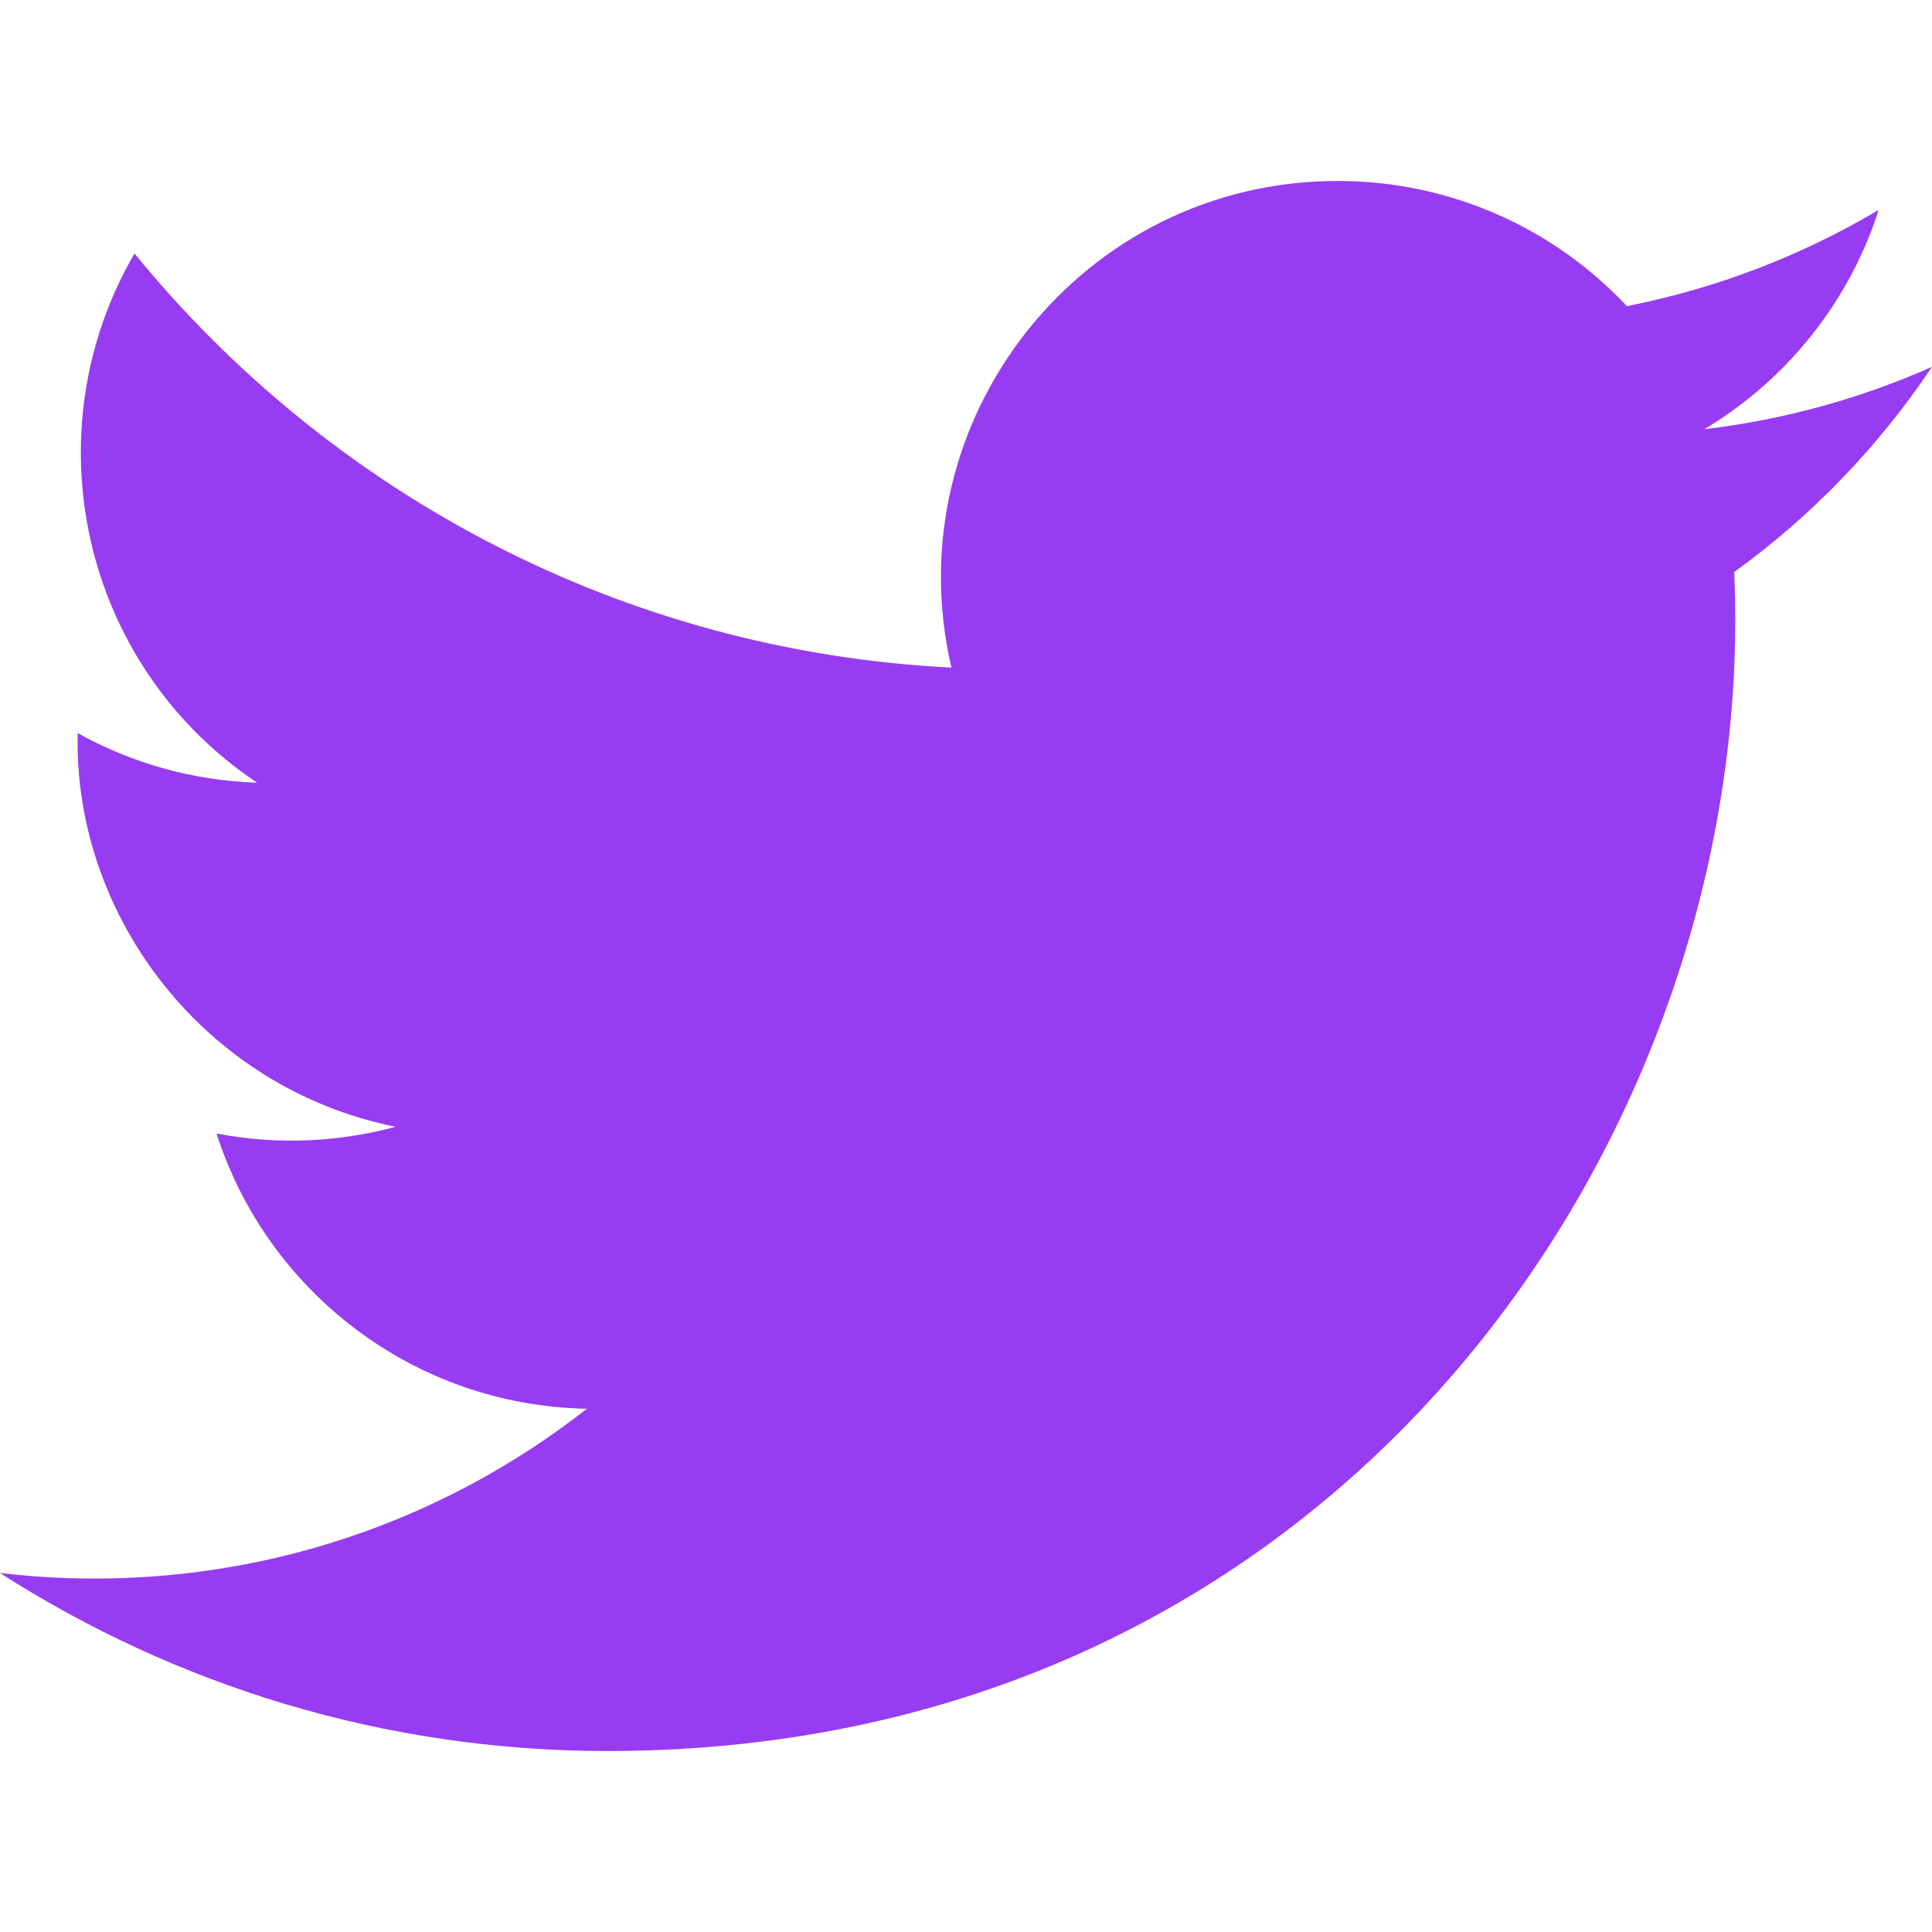
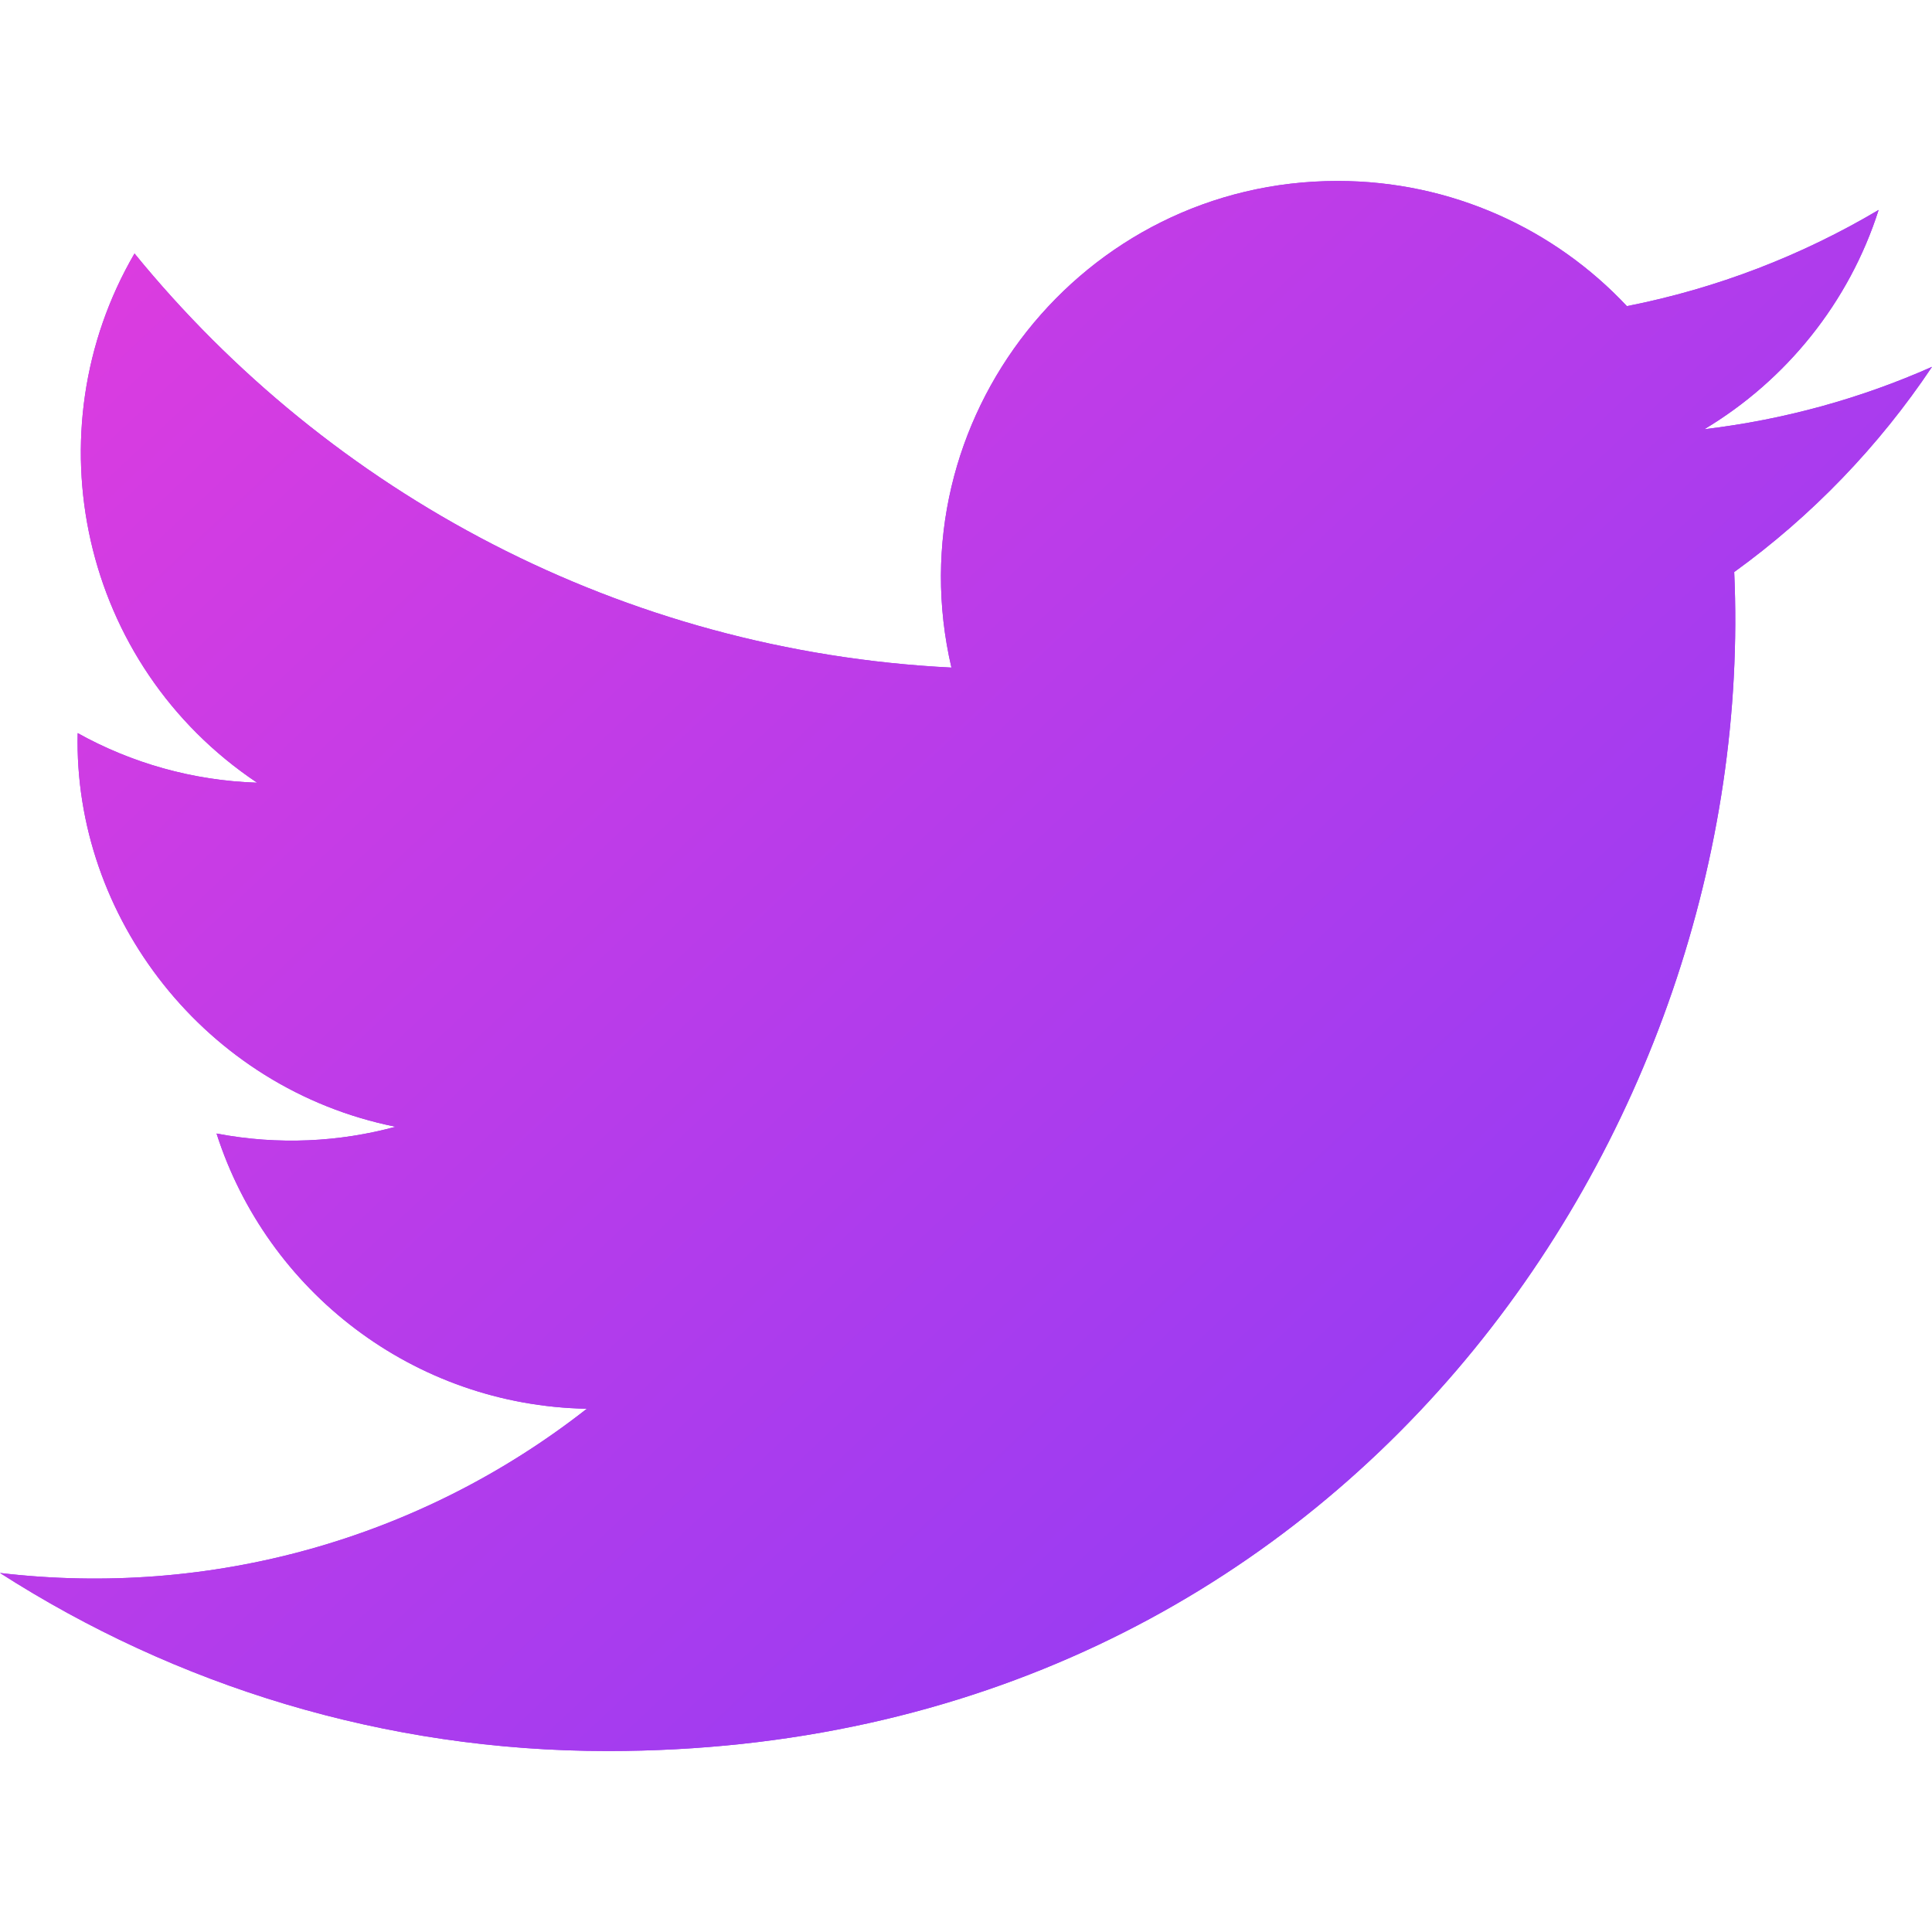
<svg xmlns="http://www.w3.org/2000/svg" style="isolation:isolate" viewBox="0 0 24 24" width="24pt" height="24pt">
  <defs>
-     <clipPath id="_clipPath_E9fYDtLkrH4TFUS4VuJGGgH14BKJyxHH">
+     <clipPath id="_clipPath_8gs4u7IzrhMFEQ0R7isVqNpmv7t1DAjj">
      <rect width="24" height="24" />
    </clipPath>
  </defs>
-   <g clip-path="url(#_clipPath_E9fYDtLkrH4TFUS4VuJGGgH14BKJyxHH)">
-     <path d=" M 24 4.557 C 23.117 4.949 22.168 5.213 21.172 5.332 C 22.189 4.723 22.97 3.758 23.337 2.608 C 22.386 3.172 21.332 3.582 20.21 3.803 C 19.313 2.846 18.032 2.248 16.616 2.248 C 13.437 2.248 11.101 5.214 11.819 8.293 C 7.728 8.088 4.1 6.128 1.671 3.149 C 0.381 5.362 1.002 8.257 3.194 9.723 C 2.388 9.697 1.628 9.476 0.965 9.107 C 0.911 11.388 2.546 13.522 4.914 13.997 C 4.221 14.185 3.462 14.229 2.69 14.081 C 3.316 16.037 5.134 17.46 7.29 17.5 C 5.22 19.123 2.612 19.848 0 19.54 C 2.179 20.937 4.768 21.752 7.548 21.752 C 16.69 21.752 21.855 14.031 21.543 7.106 C 22.505 6.411 23.34 5.544 24 4.557 Z " fill="rgb(151,60,243)" />
+   <g clip-path="url(#_clipPath_8gs4u7IzrhMFEQ0R7isVqNpmv7t1DAjj)">
+     <clipPath id="_clipPath_E3AYHAmqSqFqRJsb0XQ79wLk4XCdgReU">
+       <rect x="0" y="0" width="24" height="24" transform="matrix(1,0,0,1,0,0)" fill="rgb(255,255,255)" />
+     </clipPath>
+     <g clip-path="url(#_clipPath_E3AYHAmqSqFqRJsb0XQ79wLk4XCdgReU)">
+       <g>
+         <path d=" M 24 4.557 C 23.117 4.949 22.168 5.213 21.172 5.332 C 22.189 4.723 22.97 3.758 23.337 2.608 C 22.386 3.172 21.332 3.582 20.21 3.803 C 19.313 2.846 18.032 2.248 16.616 2.248 C 13.437 2.248 11.101 5.214 11.819 8.293 C 7.728 8.088 4.1 6.128 1.671 3.149 C 0.381 5.362 1.002 8.257 3.194 9.723 C 2.388 9.697 1.628 9.476 0.965 9.107 C 0.911 11.388 2.546 13.522 4.914 13.997 C 4.221 14.185 3.462 14.229 2.69 14.081 C 3.316 16.037 5.134 17.46 7.29 17.5 C 5.22 19.123 2.612 19.848 0 19.54 C 2.179 20.937 4.768 21.752 7.548 21.752 C 16.69 21.752 21.855 14.031 21.543 7.106 C 22.505 6.411 23.34 5.544 24 4.557 Z " fill="rgb(151,60,243)" />
+         <linearGradient id="_lgradient_4" x1="0.837" y1="0.726" x2="-0.218" y2="-0.19" gradientTransform="matrix(24,0,0,19.504,0,2.248)" gradientUnits="userSpaceOnUse">
+           <stop offset="0%" stop-opacity="1" style="stop-color:rgb(151,60,243)" />
+           <stop offset="98.75%" stop-opacity="1" style="stop-color:rgb(243,60,217)" />
+         </linearGradient>
+         <path d=" M 24 4.557 C 23.117 4.949 22.168 5.213 21.172 5.332 C 22.189 4.723 22.97 3.758 23.337 2.608 C 22.386 3.172 21.332 3.582 20.21 3.803 C 19.313 2.846 18.032 2.248 16.616 2.248 C 13.437 2.248 11.101 5.214 11.819 8.293 C 7.728 8.088 4.1 6.128 1.671 3.149 C 0.381 5.362 1.002 8.257 3.194 9.723 C 2.388 9.697 1.628 9.476 0.965 9.107 C 0.911 11.388 2.546 13.522 4.914 13.997 C 4.221 14.185 3.462 14.229 2.69 14.081 C 3.316 16.037 5.134 17.46 7.29 17.5 C 5.22 19.123 2.612 19.848 0 19.54 C 2.179 20.937 4.768 21.752 7.548 21.752 C 16.69 21.752 21.855 14.031 21.543 7.106 C 22.505 6.411 23.34 5.544 24 4.557 Z " fill="url(#_lgradient_4)" />
+       </g>
+     </g>
  </g>
</svg>
